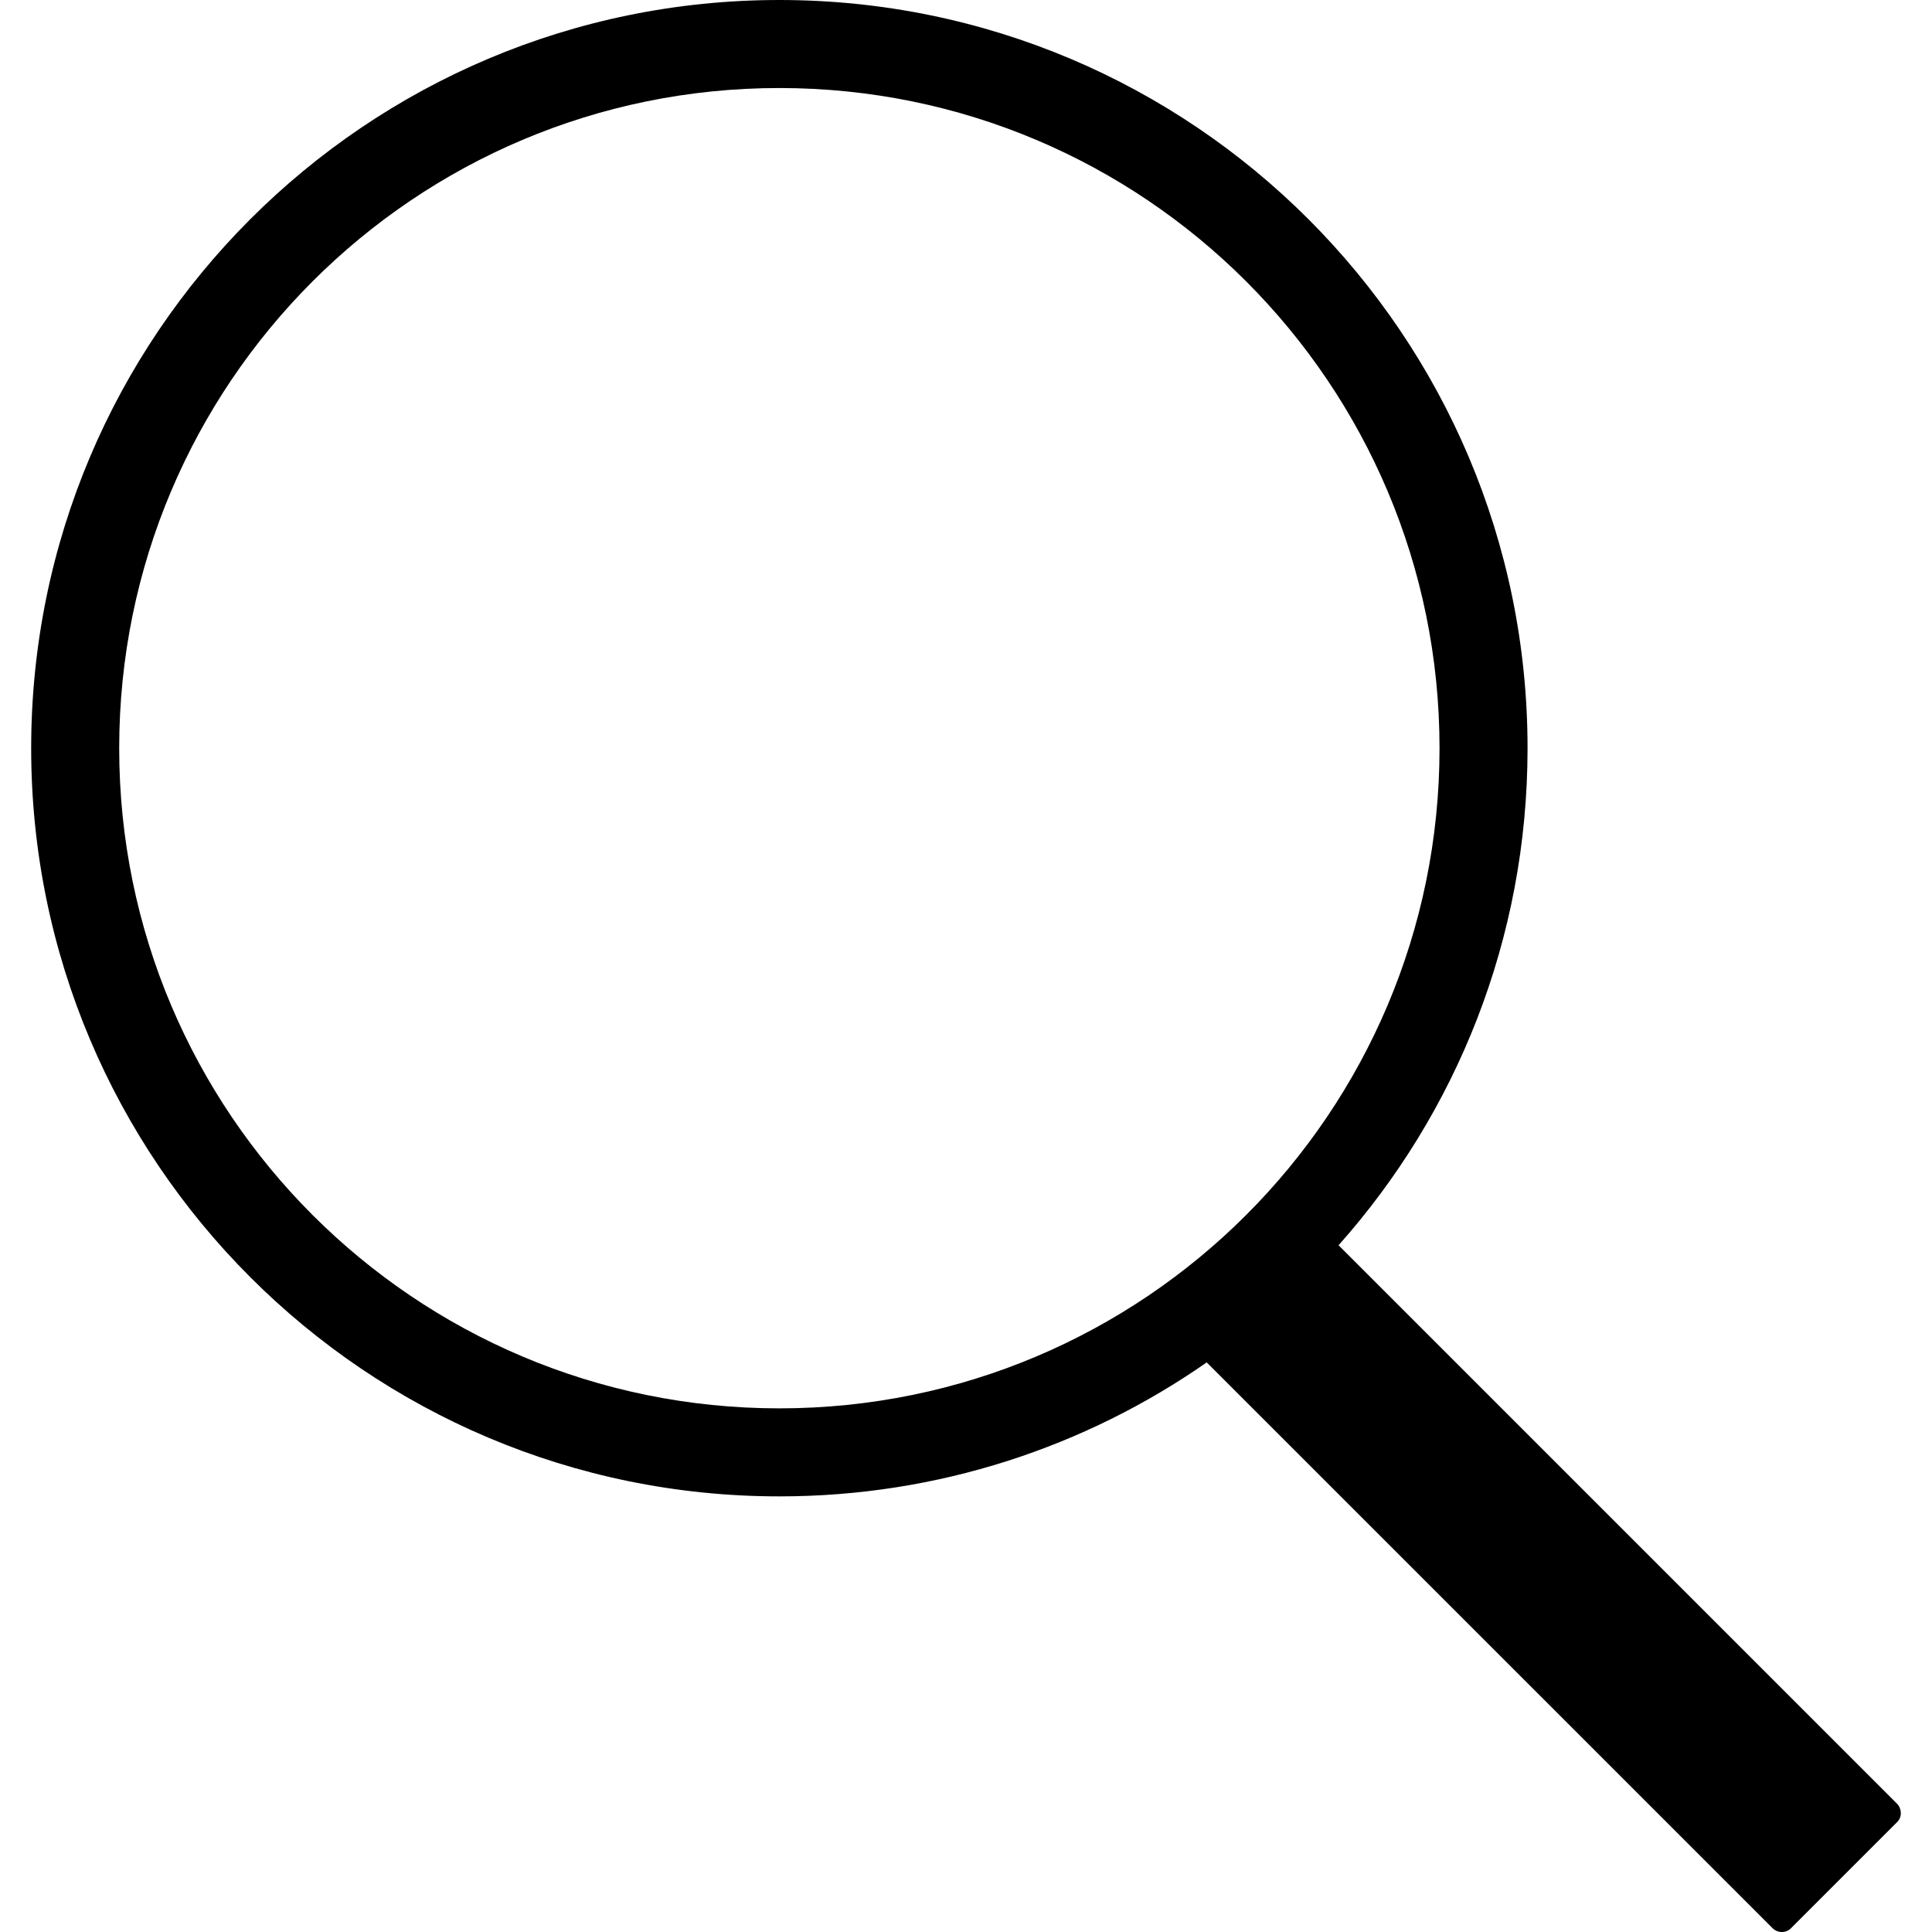
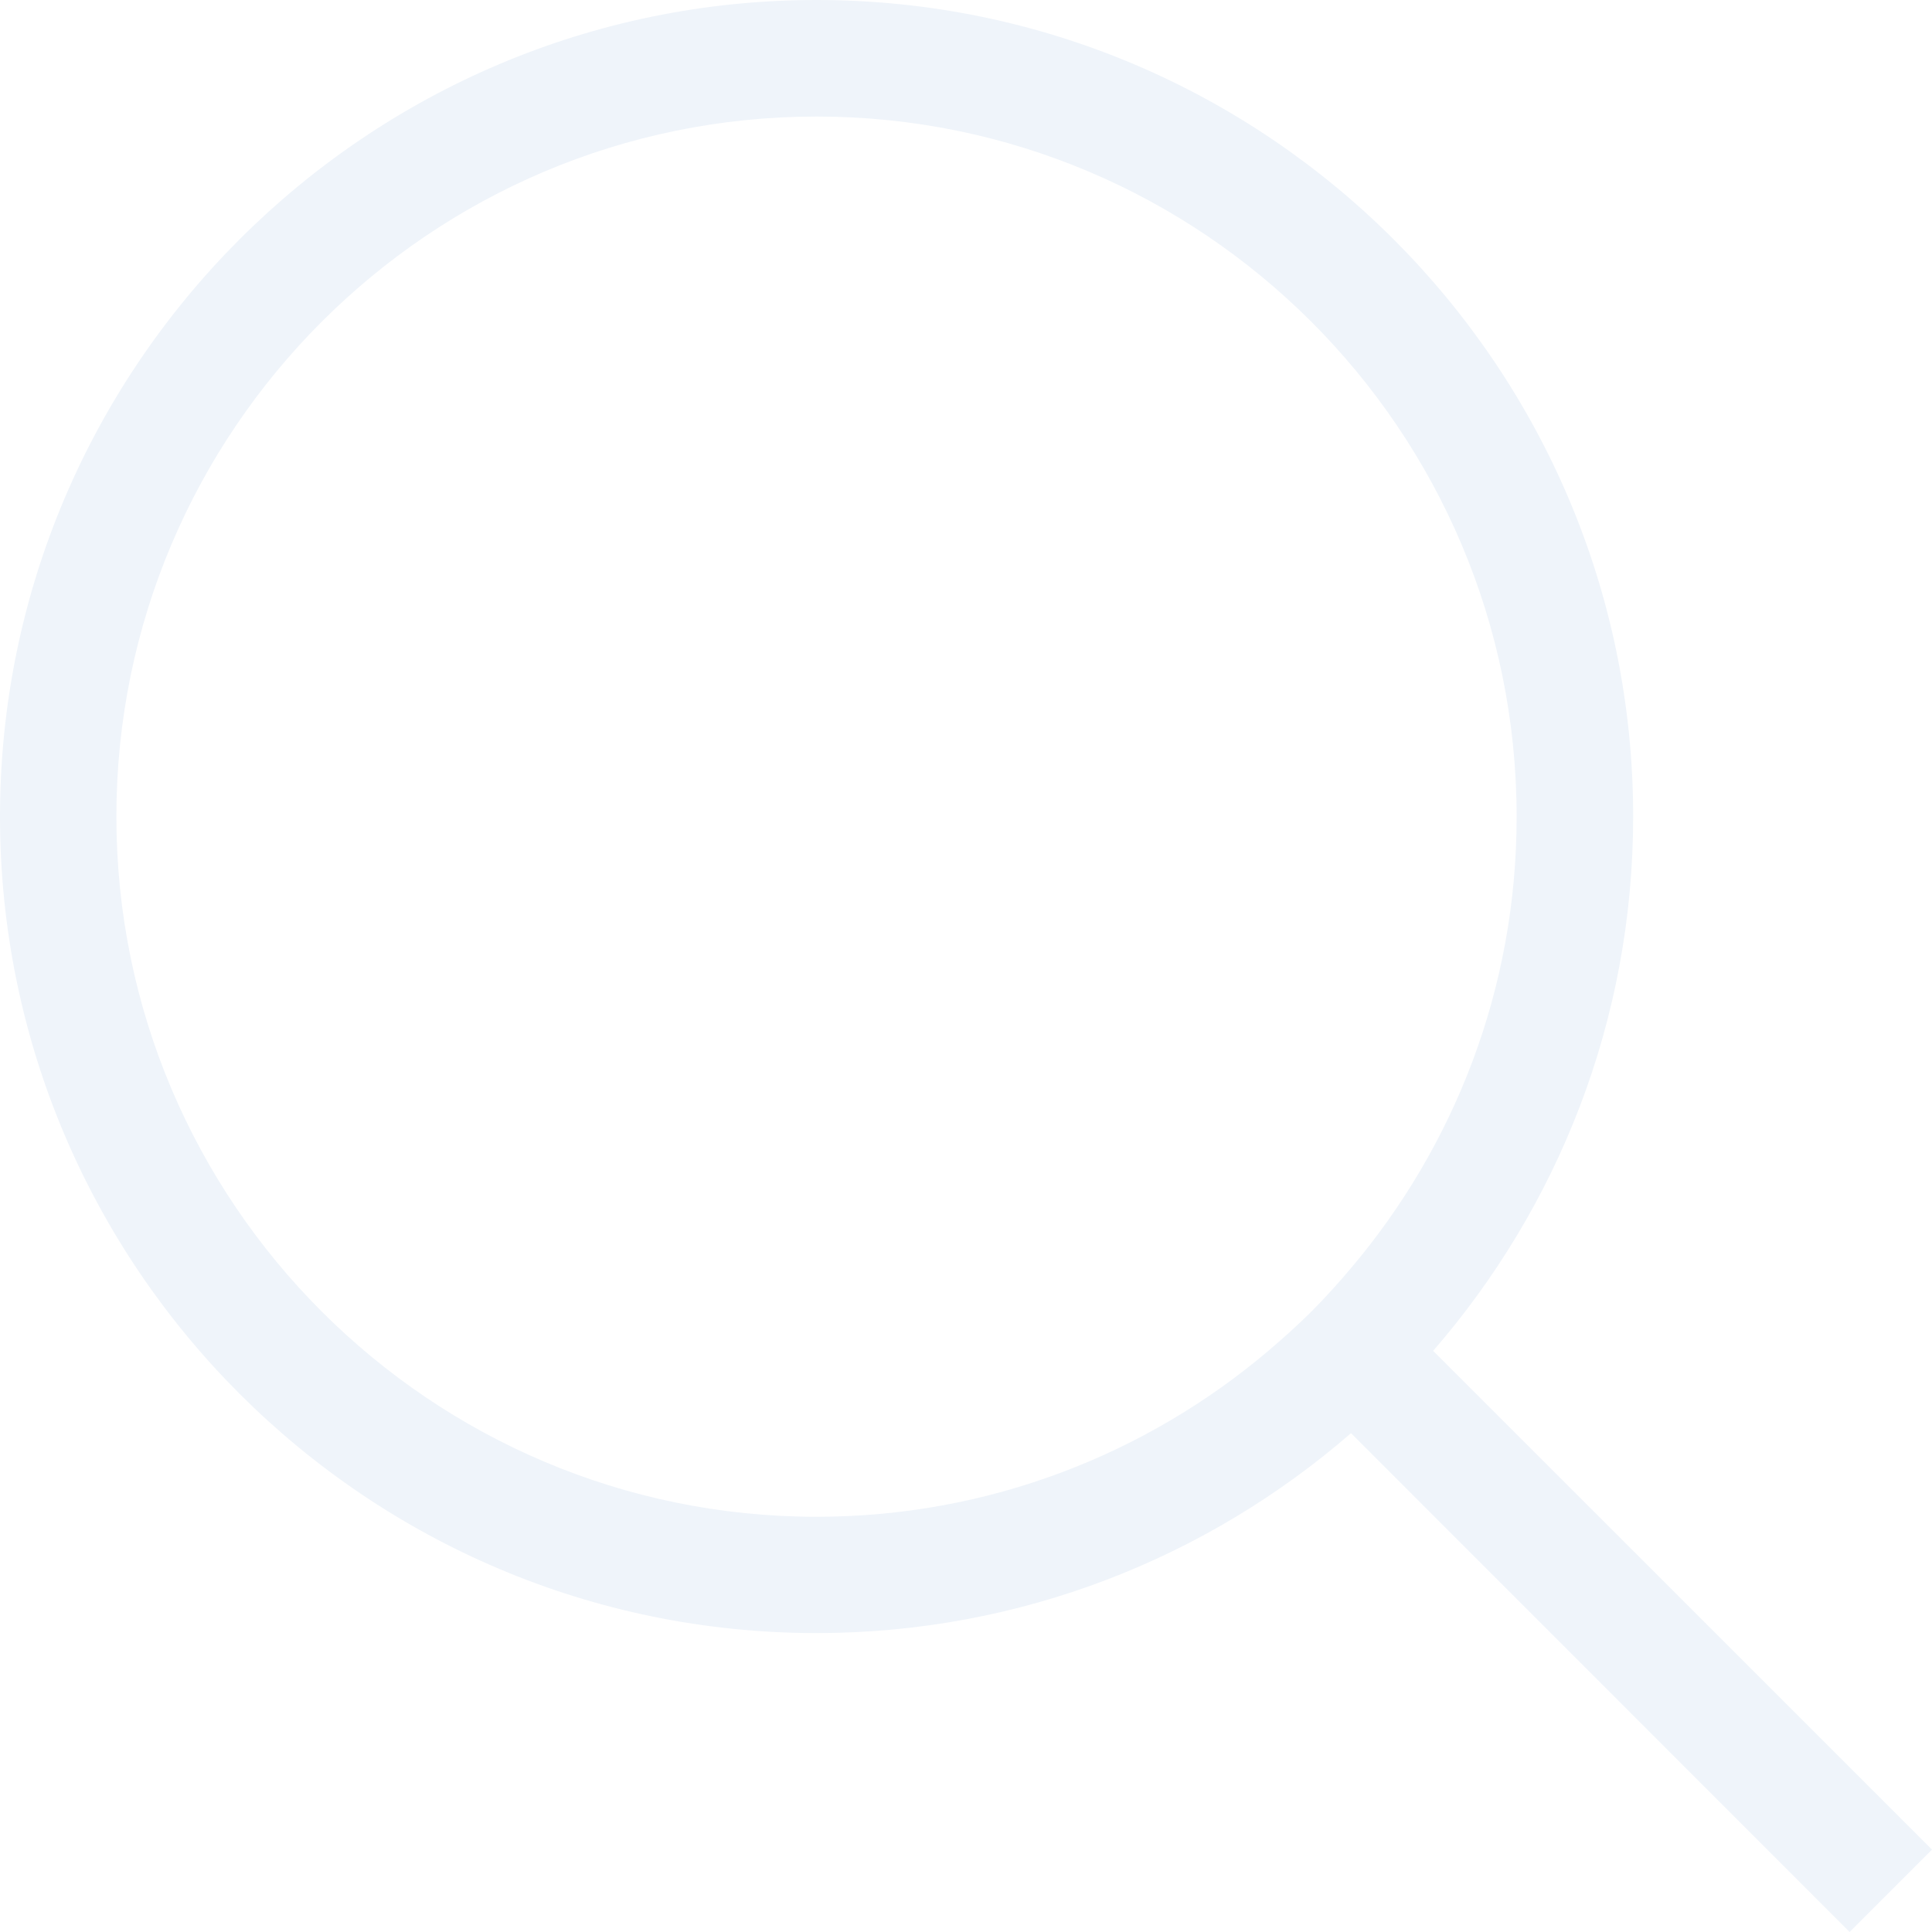
- <svg xmlns="http://www.w3.org/2000/svg" version="1.1" id="Capa_1" x="0px" y="0px" width="632.399px" height="632.399px" viewBox="0 0 632.399 632.399" style="enable-background:new 0 0 632.399 632.399;" xml:space="preserve">
-   <g>
-     <path d="M255.108,0C119.863,0,10.204,109.66,10.204,244.904c0,135.245,109.659,244.905,244.904,244.905   c52.006,0,100.238-16.223,139.883-43.854l185.205,185.176c1.671,1.672,4.379,1.672,5.964,0.115l34.892-34.891   c1.613-1.613,1.47-4.379-0.115-5.965L438.151,407.605c38.493-43.246,61.86-100.237,61.86-162.702   C500.012,109.66,390.353,0,255.108,0z M255.108,460.996c-119.34,0-216.092-96.752-216.092-216.092   c0-119.34,96.751-216.091,216.092-216.091s216.091,96.751,216.091,216.091C471.199,364.244,374.448,460.996,255.108,460.996z" />
-   </g>
-   <g>
- </g>
-   <g>
- </g>
-   <g>
- </g>
-   <g>
- </g>
-   <g>
- </g>
-   <g>
- </g>
-   <g>
- </g>
-   <g>
- </g>
-   <g>
- </g>
-   <g>
- </g>
-   <g>
- </g>
-   <g>
- </g>
-   <g>
- </g>
-   <g>
- </g>
-   <g>
- </g>
+ <svg xmlns="http://www.w3.org/2000/svg" width="25" height="25" viewBox="0 0 25 25" fill="none">
+   <path d="M18.545 17.48C20.154 15.625 21.133 13.209 21.133 10.565C21.133 4.74 16.392 2.18874e-07 10.567 2.18874e-07C4.74 -0.001 0 4.742 0 10.567C0 16.392 4.74 21.132 10.566 21.132C13.207 21.132 15.626 20.156 17.482 18.545L23.934 25L25 23.934L18.545 17.48ZM17.479 16.413C17.317 16.606 17.147 16.793 16.97 16.971C16.792 17.148 16.605 17.316 16.412 17.48C14.834 18.817 12.792 19.627 10.566 19.627C5.572 19.627 1.506 15.565 1.506 10.567C1.506 5.571 5.569 1.508 10.566 1.508C15.563 1.508 19.625 5.571 19.625 10.567C19.627 12.793 18.816 14.835 17.479 16.413Z" fill="#EFF4FA" />
</svg>
